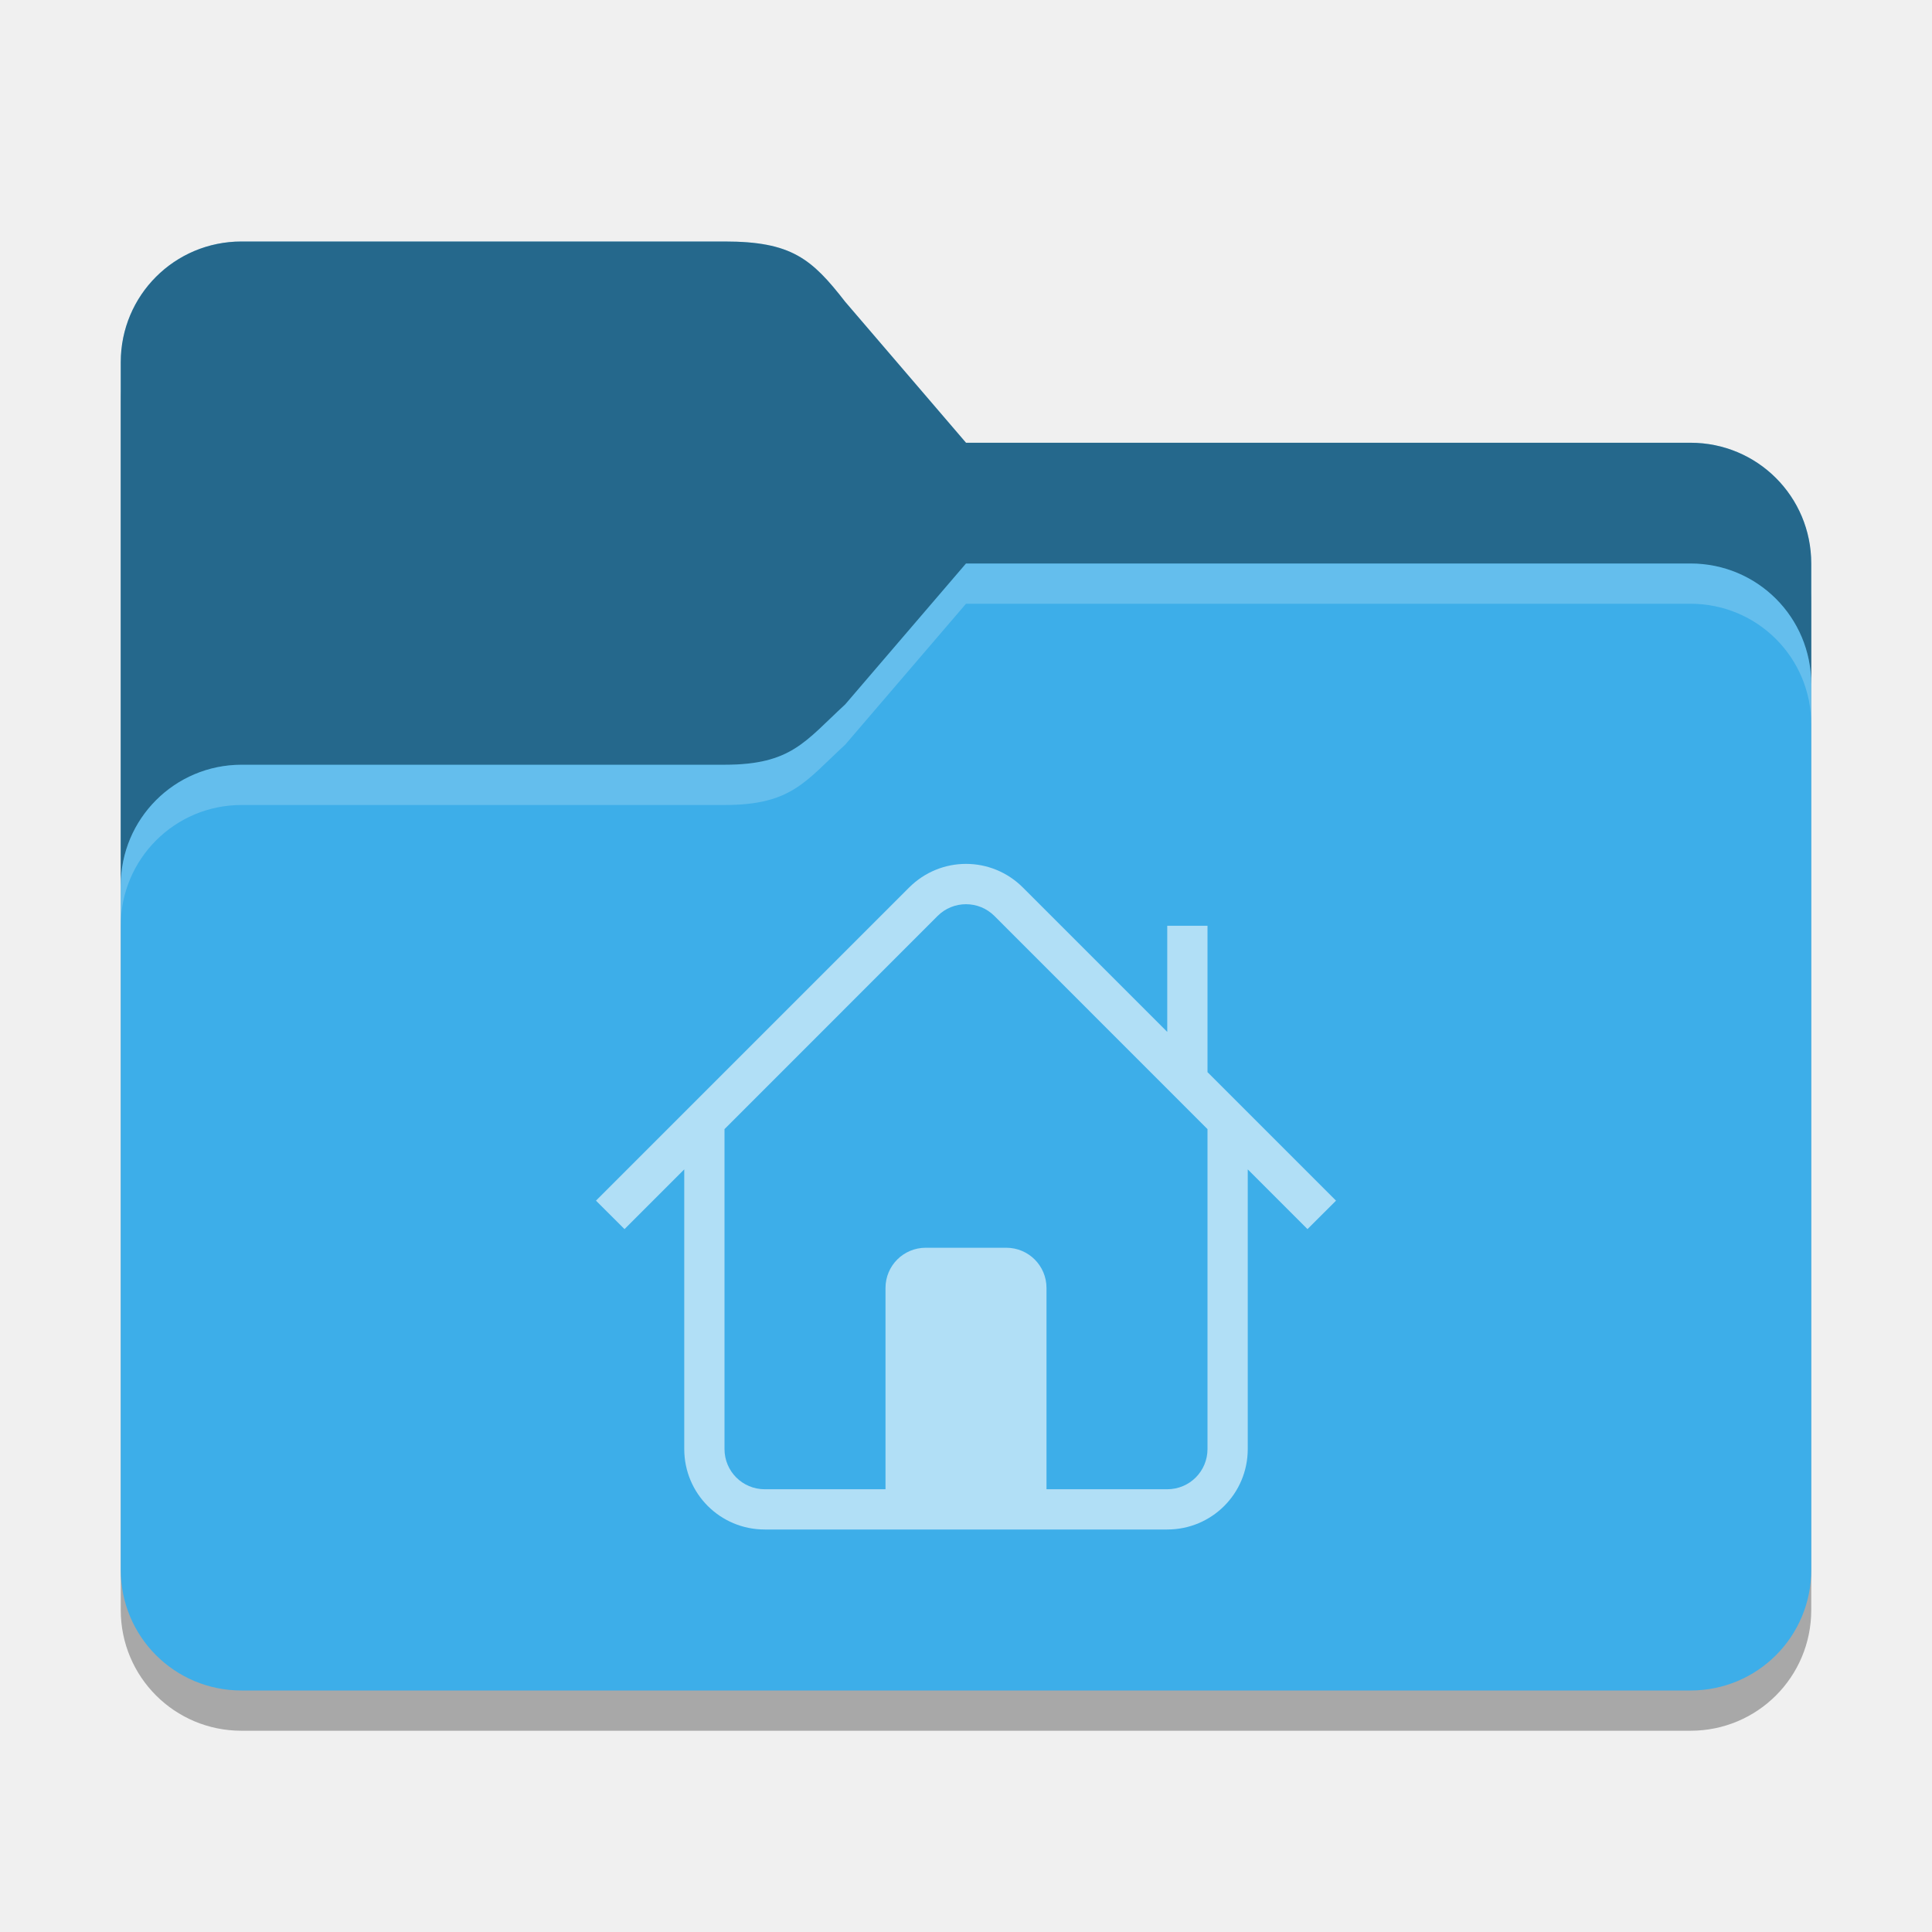
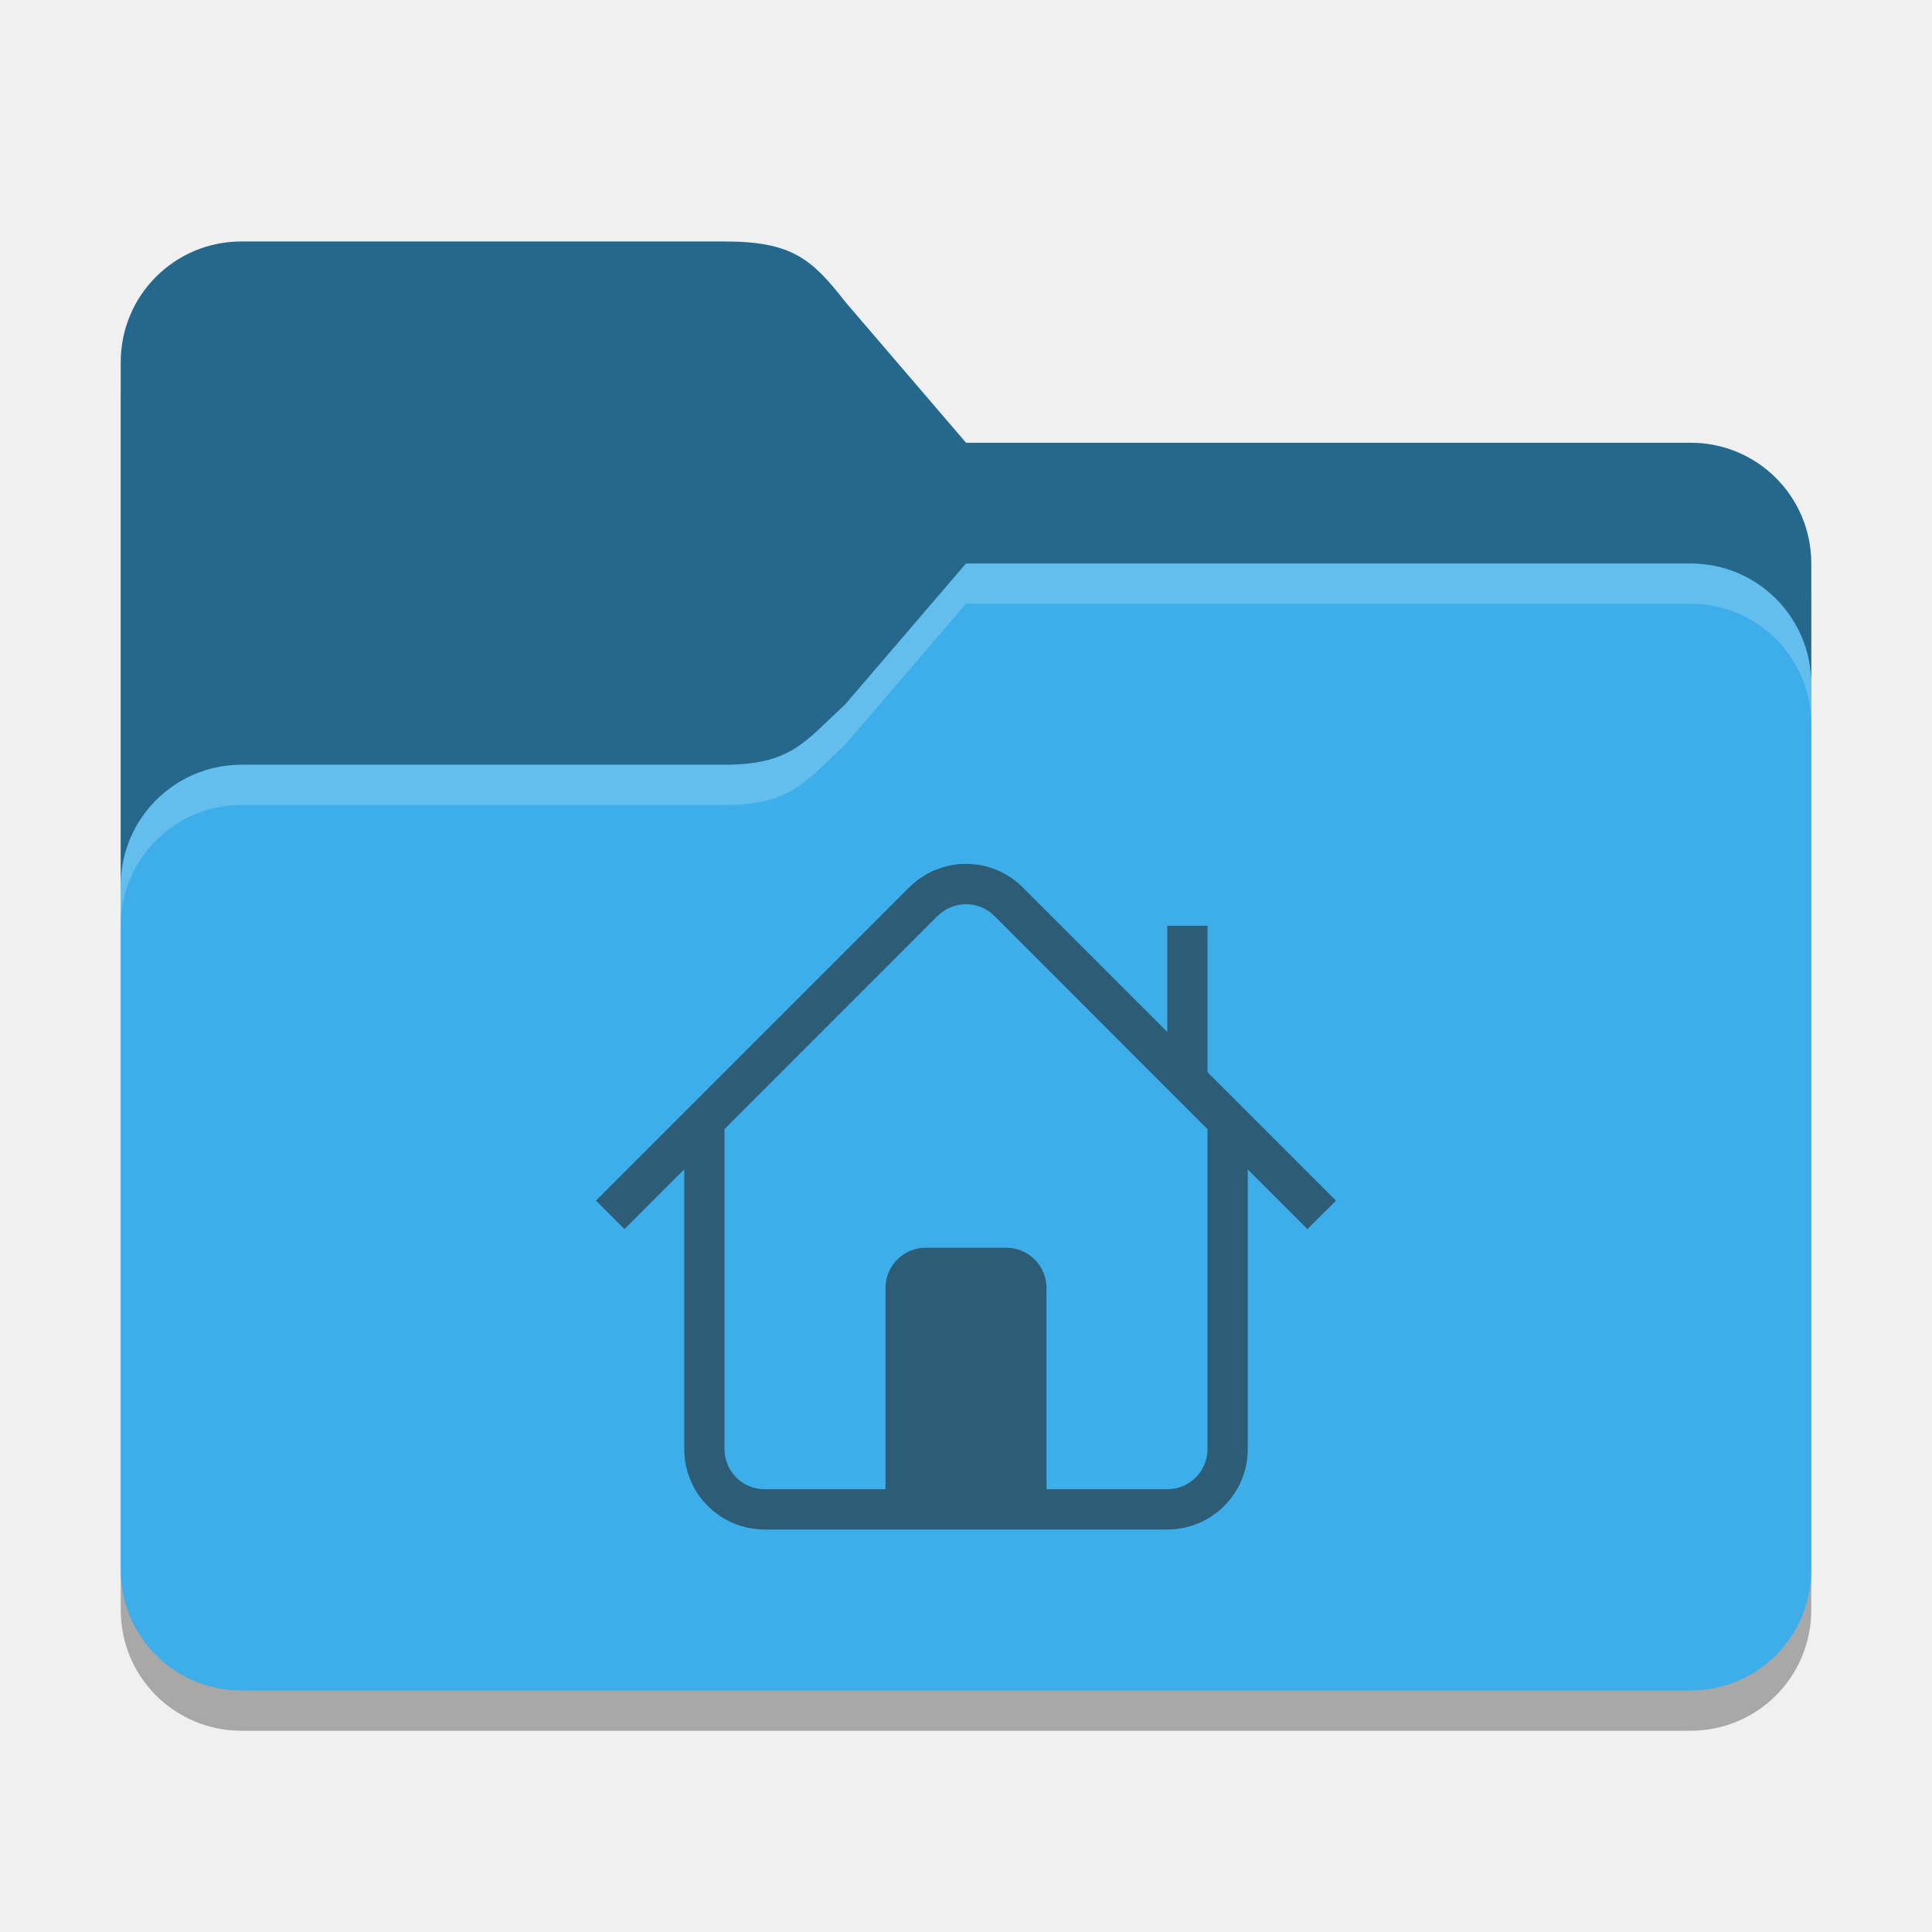
<svg xmlns="http://www.w3.org/2000/svg" width="48" height="48" viewBox="0 0 48 48" version="1.1" id="svg5">
  <defs id="defs2">
    <style id="current-color-scheme" type="text/css">
+          .ColorScheme-Text { color:#232629; }
         .ColorScheme-Highlight { color:#3daee9; }
     </style>
  </defs>
  <path d="M 6,7 C 4.338,7 3,8.338 3,10 v 30 c 0,1.662 1.338,3 3,3 h 36 c 1.662,0 3,-1.338 3,-3 V 15 c 0,-1.662 -1.338,-3 -3,-3 H 24 L 21,8.5 C 20.182,7.582 19.662,7 18,7 Z" style="opacity:0.3;fill:#000000;stroke-width:1.5" id="path1016" />
  <path id="rect184" style="fill:currentColor;fill-opacity:1;stroke-width:2" class="ColorScheme-Highlight" d="M 6,6 C 4.338,6 3,7.338 3,9 v 30 c 0,1.662 1.338,3 3,3 h 36 c 1.662,0 3,-1.338 3,-3 V 14 c 0,-1.662 -1.338,-3 -3,-3 H 24 L 21,7.5 C 20.164,6.424 19.662,6 18,6 Z" />
  <path id="path1511" style="opacity:0.4;fill:#000000;fill-opacity:1;stroke-width:1" d="M 6,6 C 4.338,6 3,7.338 3,9 v 13 c 0,-1.657 1.343,-3 3,-3 h 12 c 1.662,0 2,-0.579 3,-1.5 L 24,14 h 18 c 1.662,0 3,1.338 3,3 v -3 c 0,-1.662 -1.338,-3 -3,-3 H 24 L 21,7.5 C 20.164,6.424 19.662,6 18,6 Z" />
  <path id="path3081" style="opacity:0.2;fill:#ffffff;stroke-width:1.5" d="m 24,14 -3,3.5 C 20,18.421 19.662,19 18,19 H 6 c -1.657,0 -3,1.343 -3,3 v 1 c 0,-1.657 1.343,-3 3,-3 h 12 c 1.662,0 2,-0.579 3,-1.5 L 24,15 h 18 c 1.662,0 3,1.338 3,3 v -1 c 0,-1.662 -1.338,-3 -3,-3 z" />
-   <path id="rect6252" style="opacity:0.6;fill:#ffffff;stroke-linejoin:round" d="m 24,21.463 c -0.511,0 -1.022,0.196 -1.414,0.588 l -7.779,7.779 0.709,0.707 1.484,-1.484 v 6.947 c 0,1.108 0.892,2 2,2 h 10 c 1.108,0 2,-0.892 2,-2 v -6.947 l 1.484,1.484 0.709,-0.707 -3.193,-3.193 v -3.637 h -1 v 2.637 L 25.414,22.051 C 25.023,21.659 24.512,21.463 24,21.463 Z m 0,1.002 c 0.256,0 0.511,0.097 0.707,0.293 l 5.293,5.295 v 7.947 c 0,0.554 -0.446,1 -1,1 h -3 v -5 c 0,-0.554 -0.446,-1 -1,-1 h -2 c -0.554,0 -1,0.446 -1,1 v 5 h -3 c -0.554,0 -1,-0.446 -1,-1 v -7.947 l 5.293,-5.295 c 0.196,-0.196 0.451,-0.293 0.707,-0.293 z" />
+   <path id="rect6252" style="opacity:0.6;fill:currentColor;stroke-linejoin:round" class="ColorScheme-Text" d="m 24,21.463 c -0.511,0 -1.022,0.196 -1.414,0.588 l -7.779,7.779 0.709,0.707 1.484,-1.484 v 6.947 c 0,1.108 0.892,2 2,2 h 10 c 1.108,0 2,-0.892 2,-2 v -6.947 l 1.484,1.484 0.709,-0.707 -3.193,-3.193 v -3.637 h -1 v 2.637 L 25.414,22.051 C 25.023,21.659 24.512,21.463 24,21.463 Z m 0,1.002 c 0.256,0 0.511,0.097 0.707,0.293 l 5.293,5.295 v 7.947 c 0,0.554 -0.446,1 -1,1 h -3 v -5 c 0,-0.554 -0.446,-1 -1,-1 h -2 c -0.554,0 -1,0.446 -1,1 v 5 h -3 c -0.554,0 -1,-0.446 -1,-1 v -7.947 l 5.293,-5.295 c 0.196,-0.196 0.451,-0.293 0.707,-0.293 z" />
</svg>
